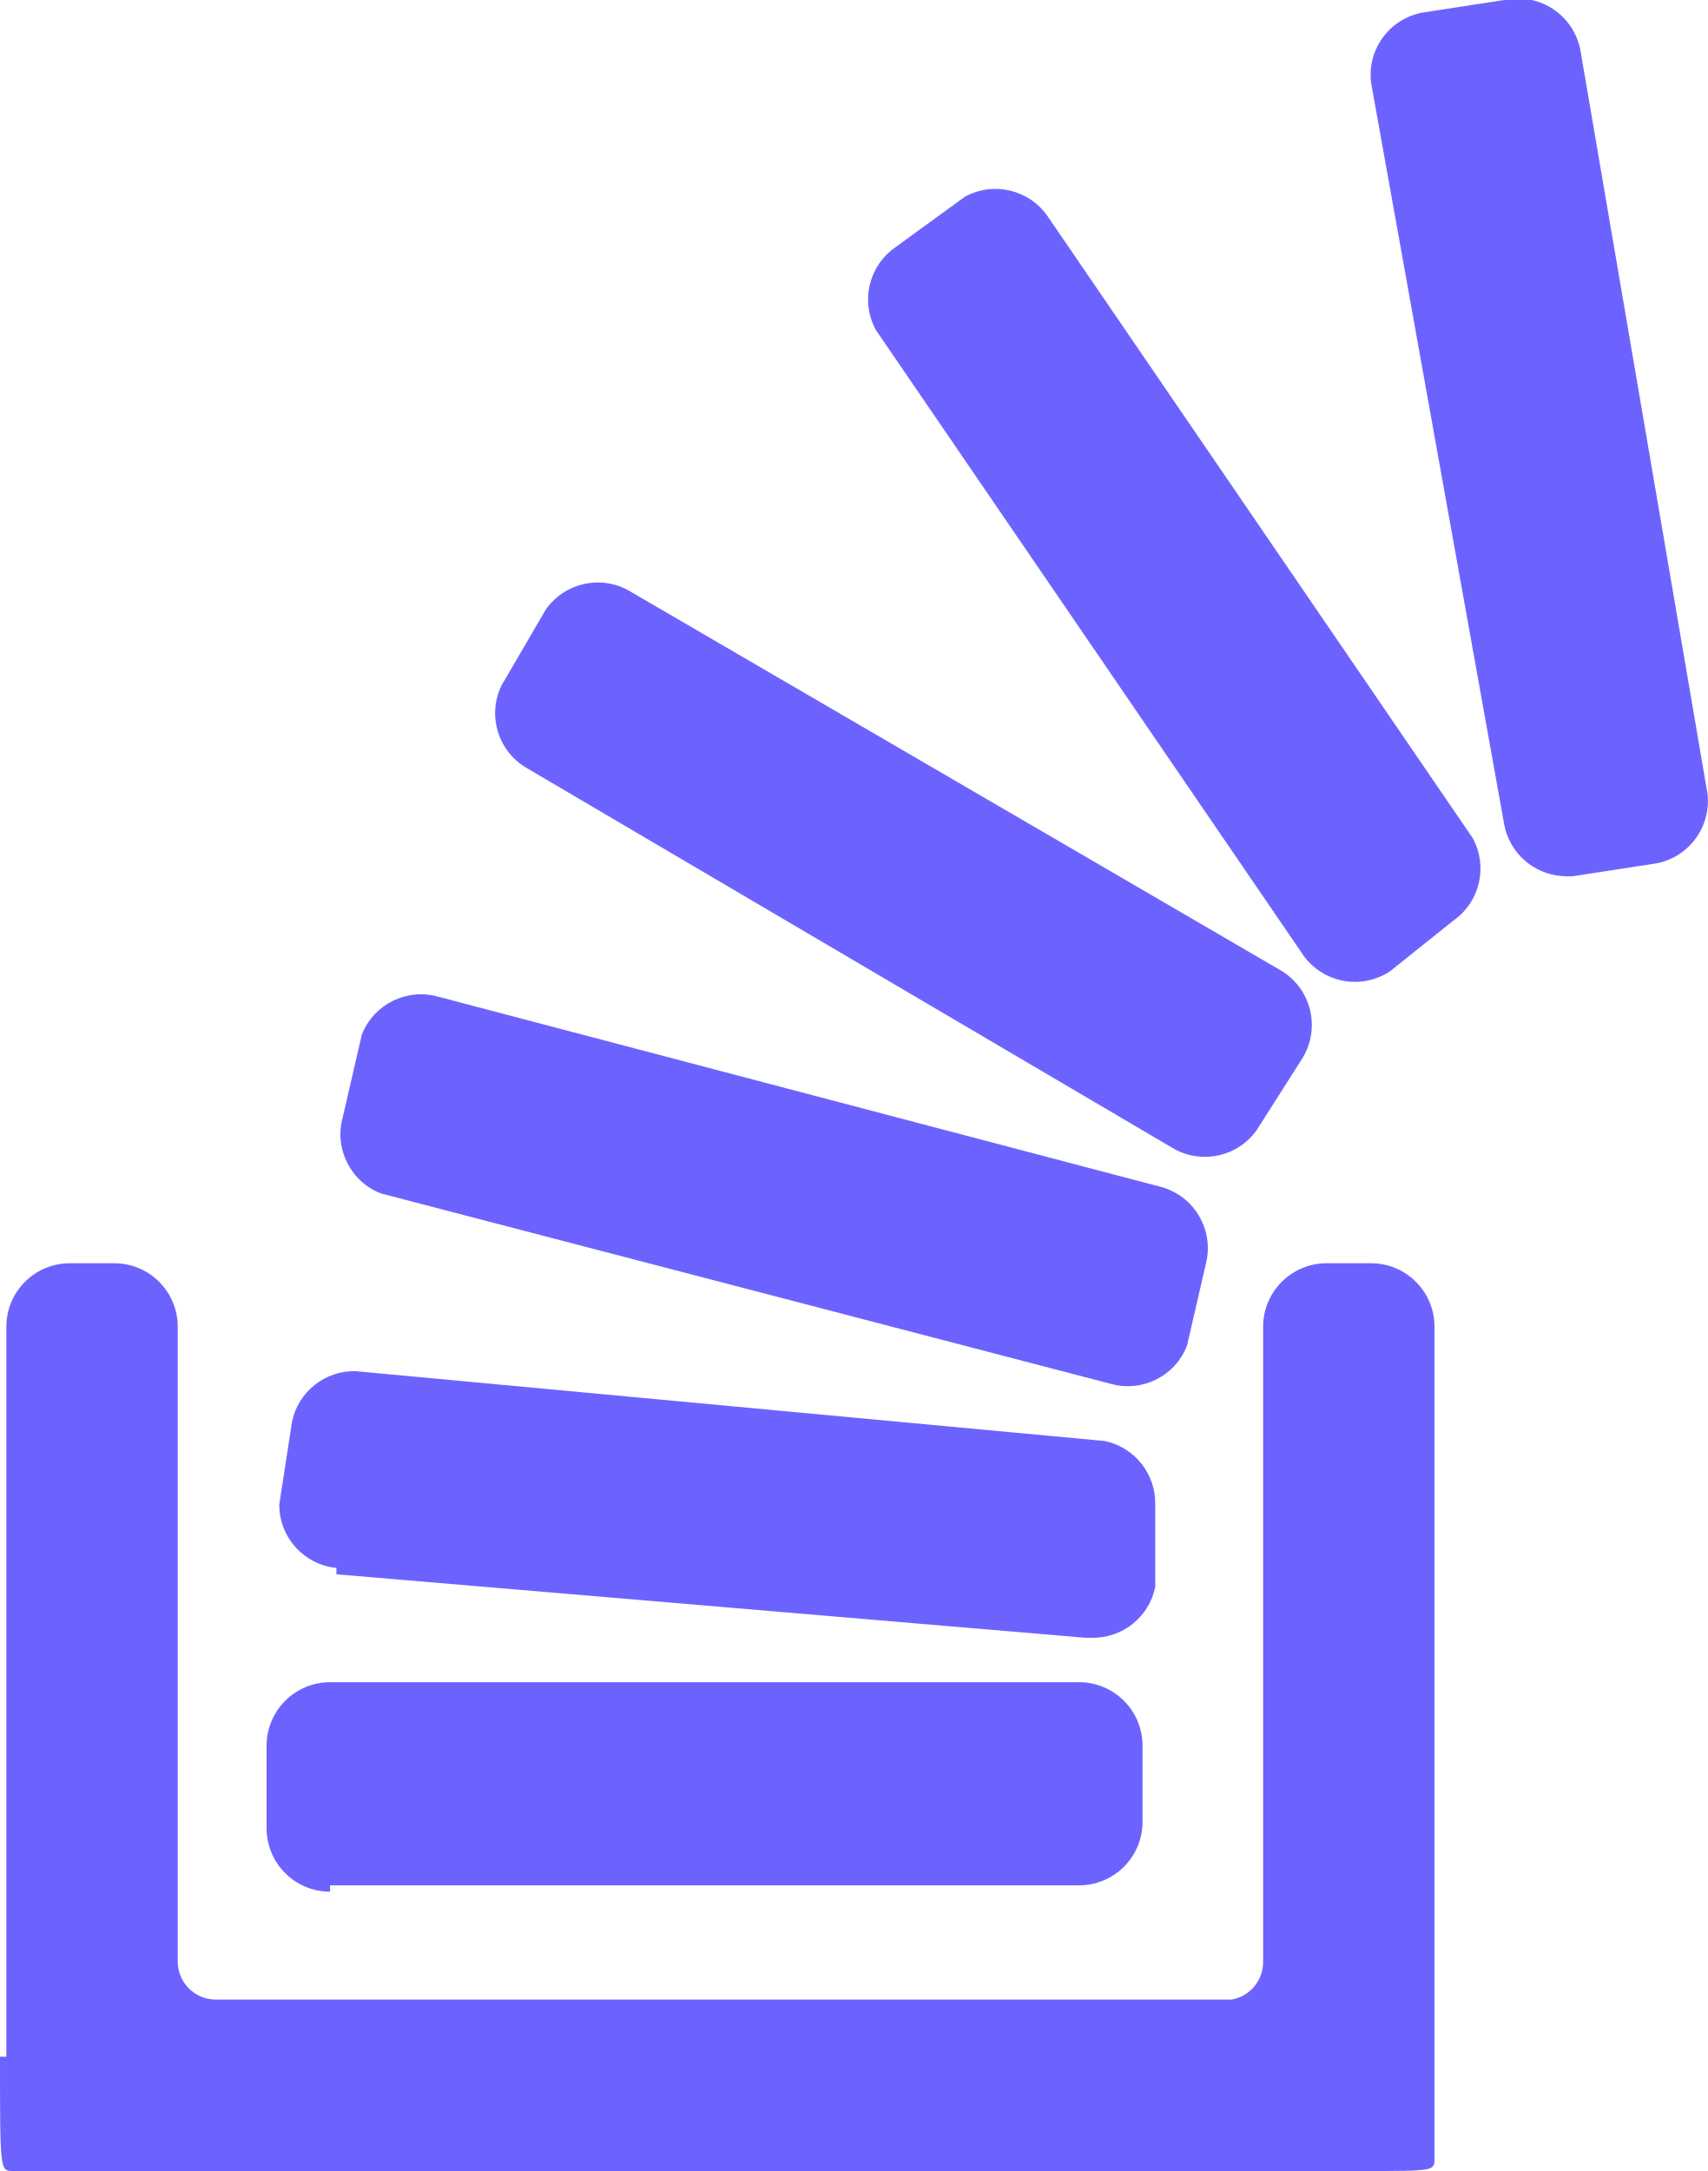
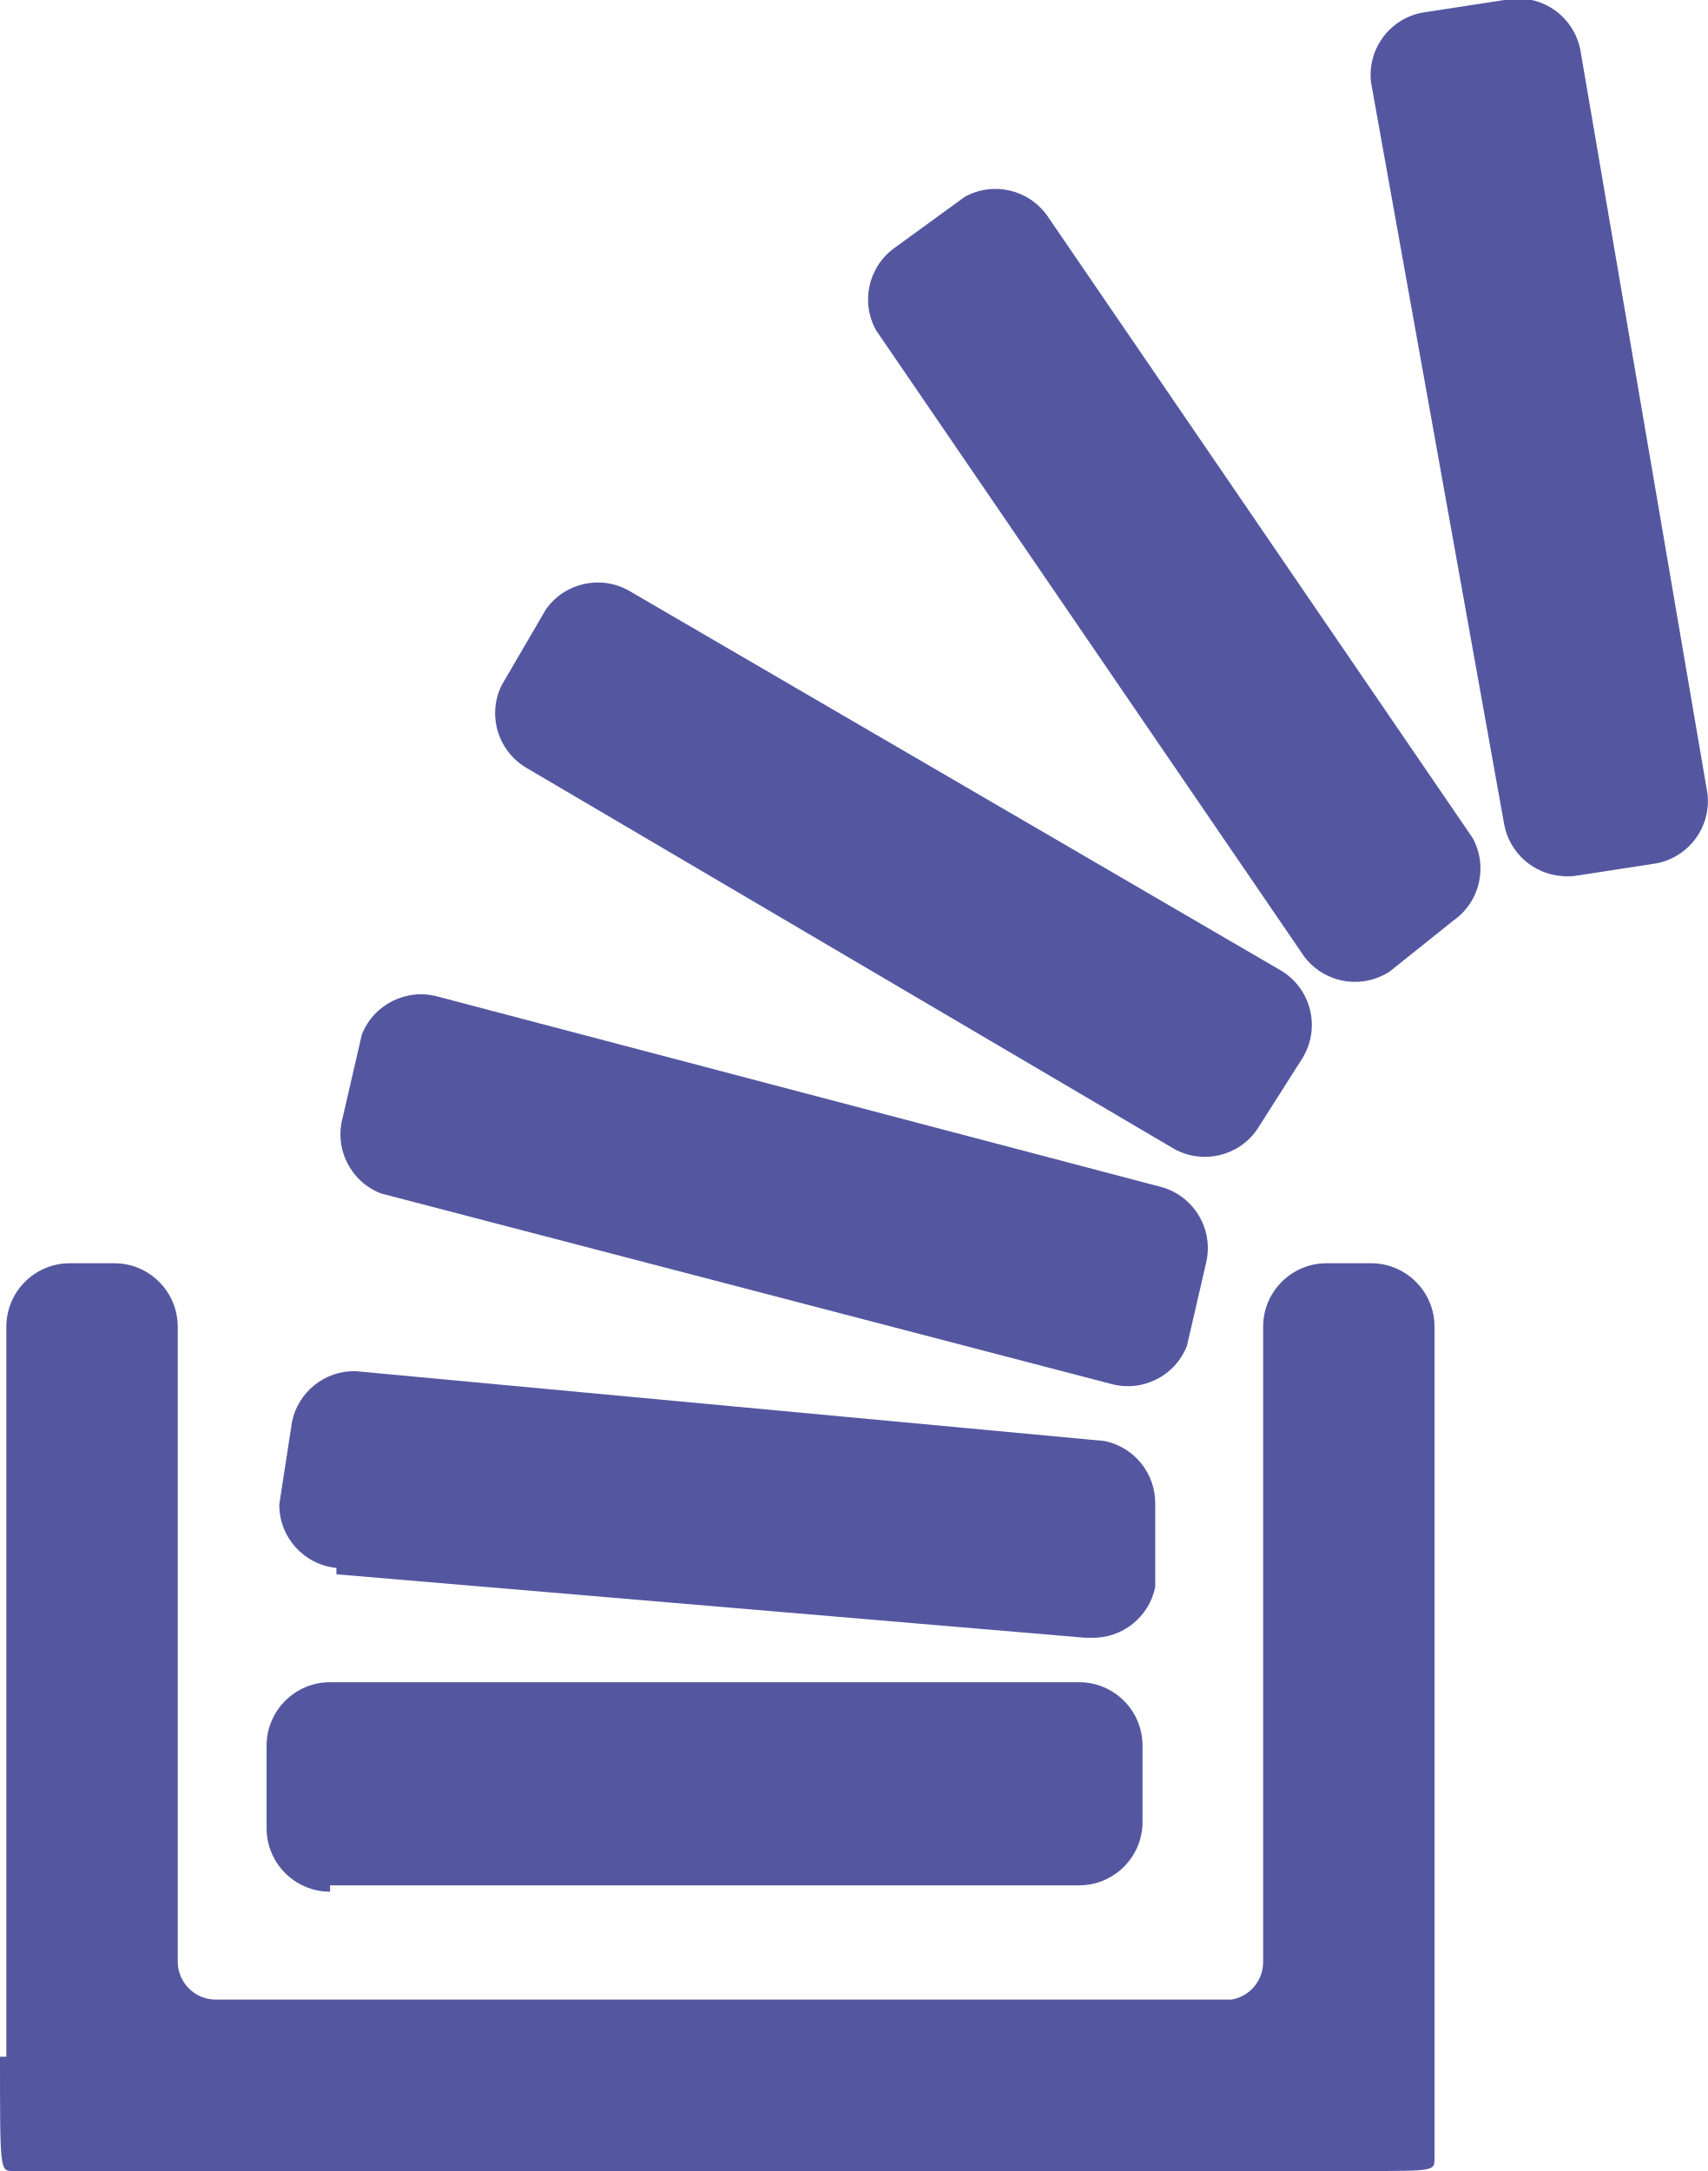
<svg xmlns="http://www.w3.org/2000/svg" viewBox="0 0 26.9 34.2">
  <defs>
-     <style>.cls-1{fill:#6c63ff}</style>
+     <style>
+             .cls-1 {
+                 fill: #5457a0
+             }
+         </style>
  </defs>
  <g id="overflowing-stacked-papers-tray">
    <g id="Group_18" data-name="Group 18">
      <path id="Path_292" d="M126.5 426.2h11.8a1 1 0 0 0 1-1V424a1 1 0 0 0-1-1h-11.8a1 1 0 0 0-1 1v1.3a1 1 0 0 0 1 1z" class="cls-1" data-name="Path 292" transform="translate(-121.3 -396.5)" />
      <path id="Path_293" d="M58.5 330.5c0 1.8 0 1.8.2 1.8H80c1.1 0 1.1 0 1.1-.2V319a1 1 0 0 0-1-1h-.7a1 1 0 0 0-1 1V329a.6.6 0 0 1-.5.6h-16a.6.6 0 0 1-.6-.6V319a1 1 0 0 0-1-1h-.7a1 1 0 0 0-1 1v11.5z" class="cls-1" data-name="Path 293" transform="translate(-58.5 -298.1)" />
      <path id="Path_294" d="M129.3 349l11.8 1h.1a1 1 0 0 0 1-.8v-1.3a1 1 0 0 0-.8-1l-11.8-1.1a1 1 0 0 0-1 .8l-.2 1.3a1 1 0 0 0 .9 1z" class="cls-1" data-name="Path 294" transform="translate(-124 -324.2)" />
      <path id="Path_295" d="M407 13a1 1 0 0 0 .9.8 1 1 0 0 0 .2 0l1.3-.2a1 1 0 0 0 .8-1.1l-2-11.7A1 1 0 0 0 407 0l-1.3.2a1 1 0 0 0-.8 1.1z" class="cls-1" data-name="Path 295" transform="translate(-383.3)" />
      <path id="Path_296" d="M183.3 150.6l10.2 6a1 1 0 0 0 1.3-.3l.7-1.1a1 1 0 0 0-.3-1.4l-10.3-6a1 1 0 0 0-1.3.3l-.7 1.2a1 1 0 0 0 .4 1.3z" class="cls-1" data-name="Path 296" transform="translate(-175 -138.5)" />
      <path id="Path_297" d="M284.5 59.6a1 1 0 0 0 1.4.3l1-.8a1 1 0 0 0 .3-1.3l-6.7-9.8a1 1 0 0 0-1.3-.3l-1.1.8a1 1 0 0 0-.3 1.3z" class="cls-1" data-name="Path 297" transform="translate(-264 -44.6)" />
      <path id="Path_298" d="M143.8 254.8l11.5 3a1 1 0 0 0 1.2-.6l.3-1.3a1 1 0 0 0-.7-1.2l-11.4-3a1 1 0 0 0-1.2.6l-.3 1.3a1 1 0 0 0 .6 1.2z" class="cls-1" data-name="Path 298" transform="translate(-137.8 -236)" />
    </g>
  </g>
</svg>
